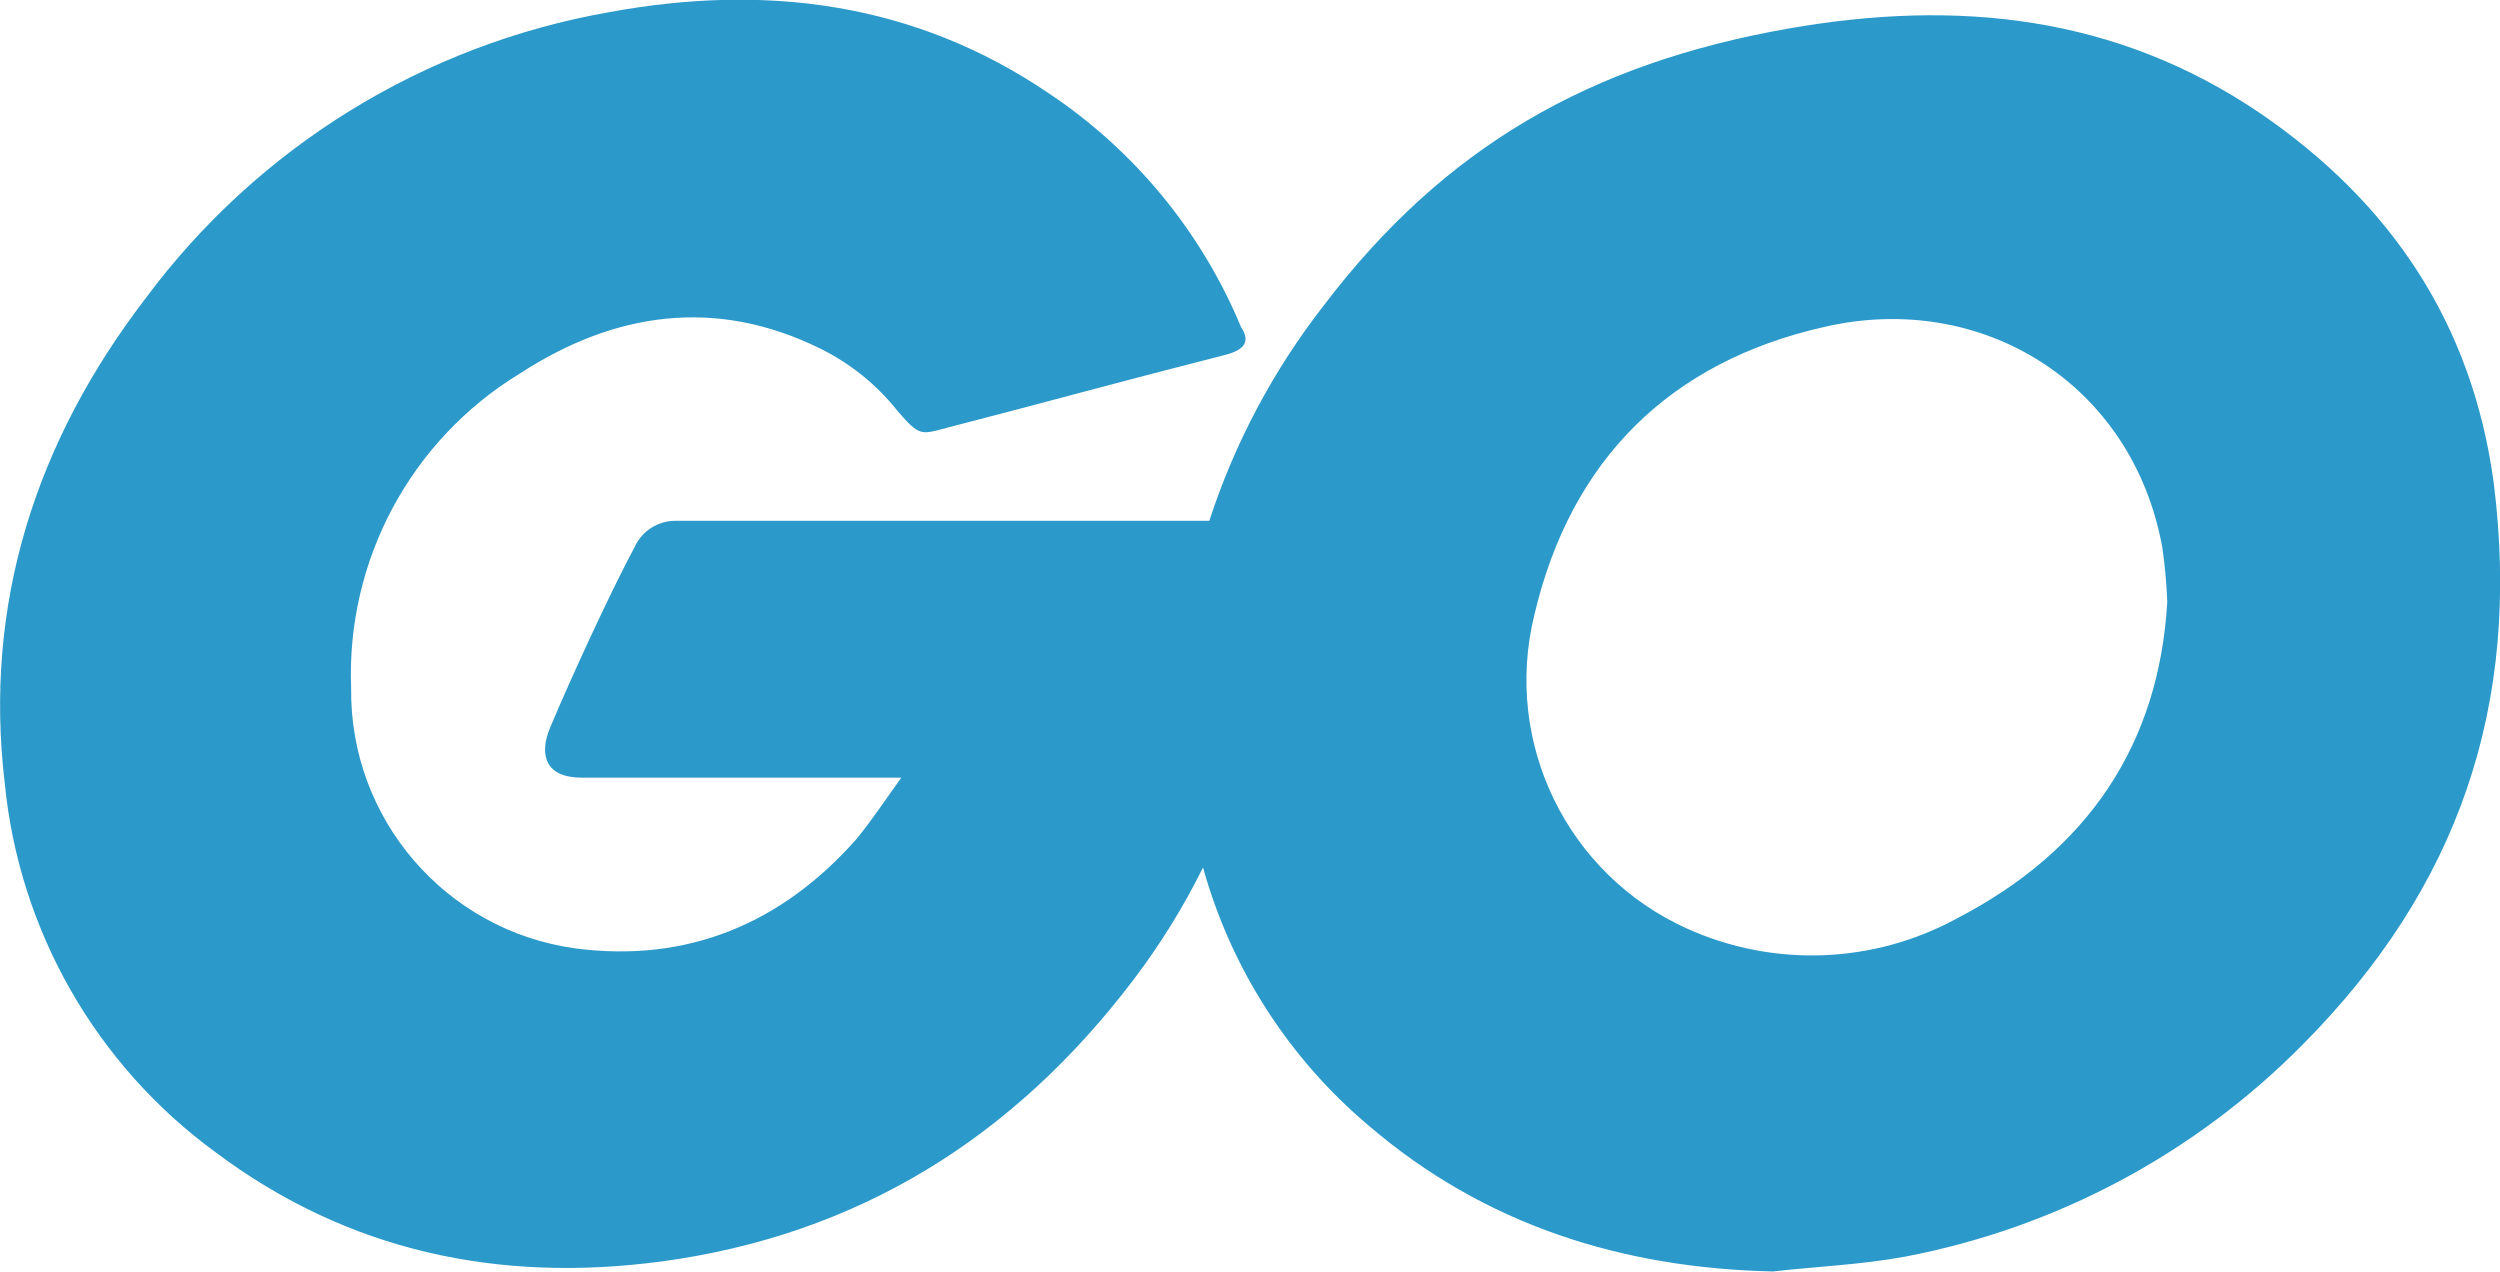
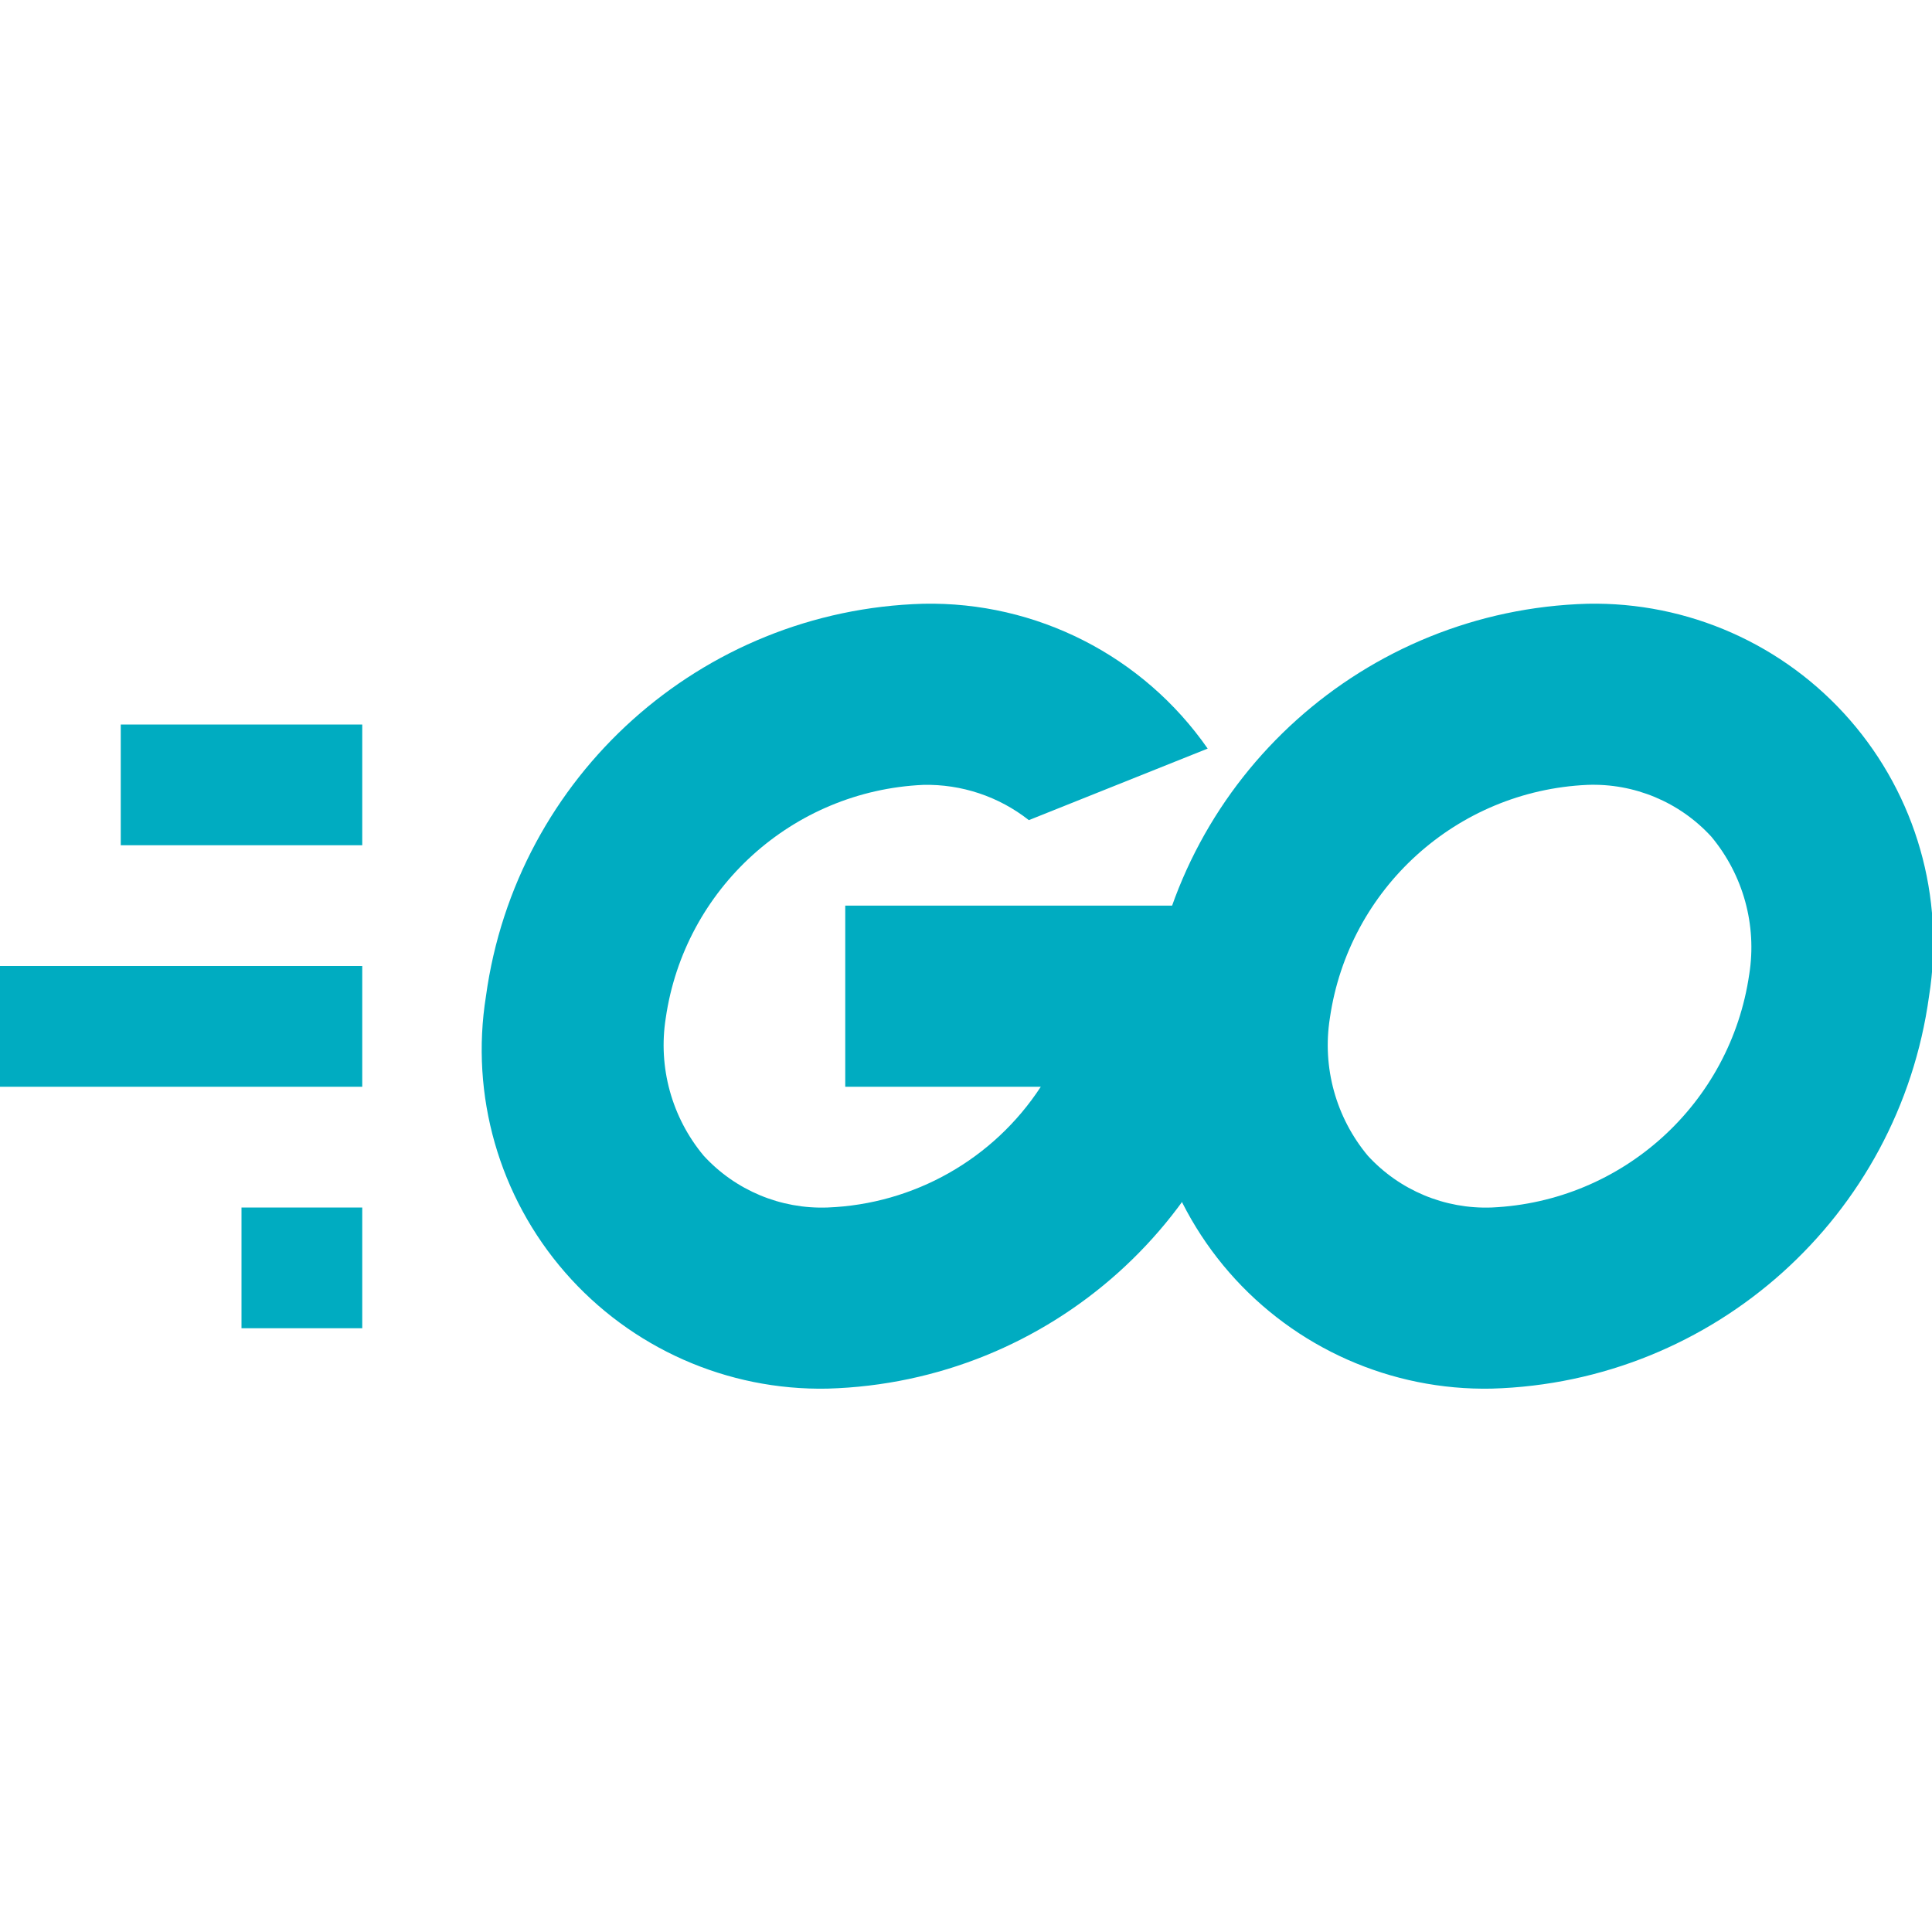
- <svg xmlns="http://www.w3.org/2000/svg" viewBox="0 0 150.87 76.73">
-   <path fill="#2b99c9" d="M150.49 29.13c-1.3-9.6-6.2-16.9-14.1-22.3-8.7-5.9-18.3-6.9-28.5-5.1-11.9 2.1-20.7 7.1-28 16.7a42.6 42.6 0 0 0-6.91 13H40.79a2.7 2.7 0 0 0-2.5 1.6c-1.4 2.6-3.8 7.8-5.1 10.9-.7 1.7-.2 3 1.9 3h19.3c-1 1.4-1.8 2.6-2.7 3.7-4.5 5.1-10.2 7.5-17 6.6a15.67 15.67 0 0 1-13.5-15.7 21.26 21.26 0 0 1 10.2-19c5.7-3.7 11.8-4.6 18.1-1.5a13.66 13.66 0 0 1 4.7 3.8c1.3 1.5 1.4 1.4 2.9 1 6.2-1.6 10.5-2.8 16.8-4.4 1.2-.3 1.6-.8 1-1.7a31.46 31.46 0 0 0-11.6-14.1C55.19.13 46.19-1 36.79.73A44.4 44.4 0 0 0 8.79 18c-6.6 8.6-9.8 18.4-8.5 29.3A31.37 31.37 0 0 0 13 69.53c8 6 17.1 7.9 26.9 6.6 11.9-1.6 21.3-7.5 28.5-17a42 42 0 0 0 4.2-6.78 31.34 31.34 0 0 0 10 15.58c7 6 15.3 8.6 24.4 8.8 2.6-.3 5.3-.4 8-.9A45.8 45.8 0 0 0 139 63c9.29-9.37 13.19-20.37 11.49-33.87m-32.4 26.3a18.3 18.3 0 0 1-16.3.6 16.45 16.45 0 0 1-9.2-18.9c2.2-9.4 8.2-15.3 17.5-17.4 9.5-2.2 18.6 3.4 20.4 13.3a31 31 0 0 1 .3 3.3c-.5 8.6-4.79 15-12.7 19.1" />
+ <svg xmlns="http://www.w3.org/2000/svg" viewBox="0 0 32 32">
+   <path fill="#00acc1" d="M2 12h4v2H2zm-2 4h6v2H0zm4 4h2v2H4zm16.954-5H14v3h3.239a4.42 4.42 0 0 1-3.531 2 2.65 2.65 0 0 1-2.053-.858 2.86 2.86 0 0 1-.628-2.28A4.515 4.515 0 0 1 15.292 13a2.73 2.73 0 0 1 1.749.584l2.962-1.185A5.6 5.6 0 0 0 15.292 10a7.526 7.526 0 0 0-7.243 6.5 5.614 5.614 0 0 0 5.659 6.5 7.526 7.526 0 0 0 7.243-6.5 6.4 6.4 0 0 0 .003-1.5" />
+   <path fill="#00acc1" d="M26.292 10a7.526 7.526 0 0 0-7.243 6.5 5.614 5.614 0 0 0 5.659 6.5 7.526 7.526 0 0 0 7.243-6.5 5.614 5.614 0 0 0-5.659-6.5m2.681 6.137A4.515 4.515 0 0 1 24.708 20a2.65 2.65 0 0 1-2.053-.858 2.86 2.86 0 0 1-.628-2.28A4.515 4.515 0 0 1 26.292 13a2.65 2.65 0 0 1 2.053.858 2.86 2.86 0 0 1 .628 2.28Z" />
</svg>
